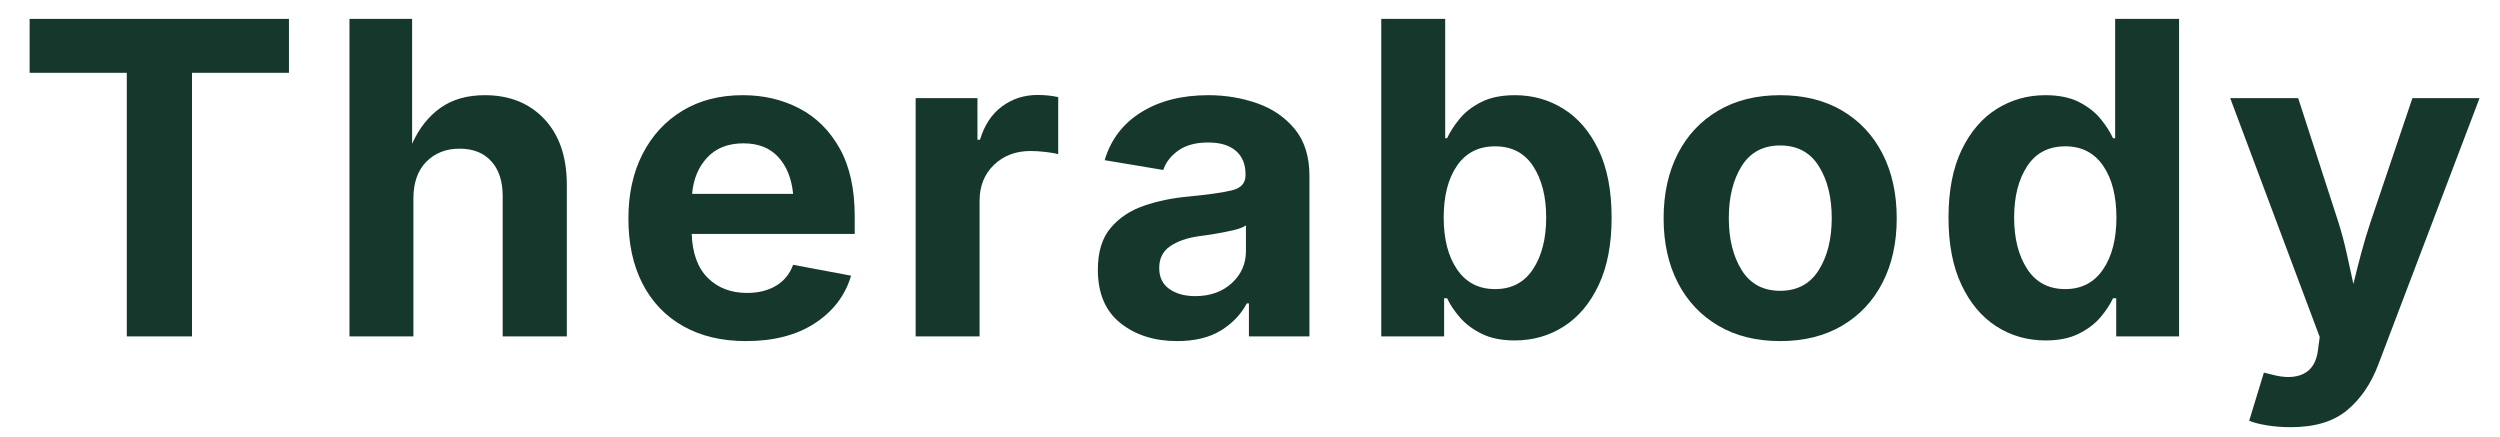
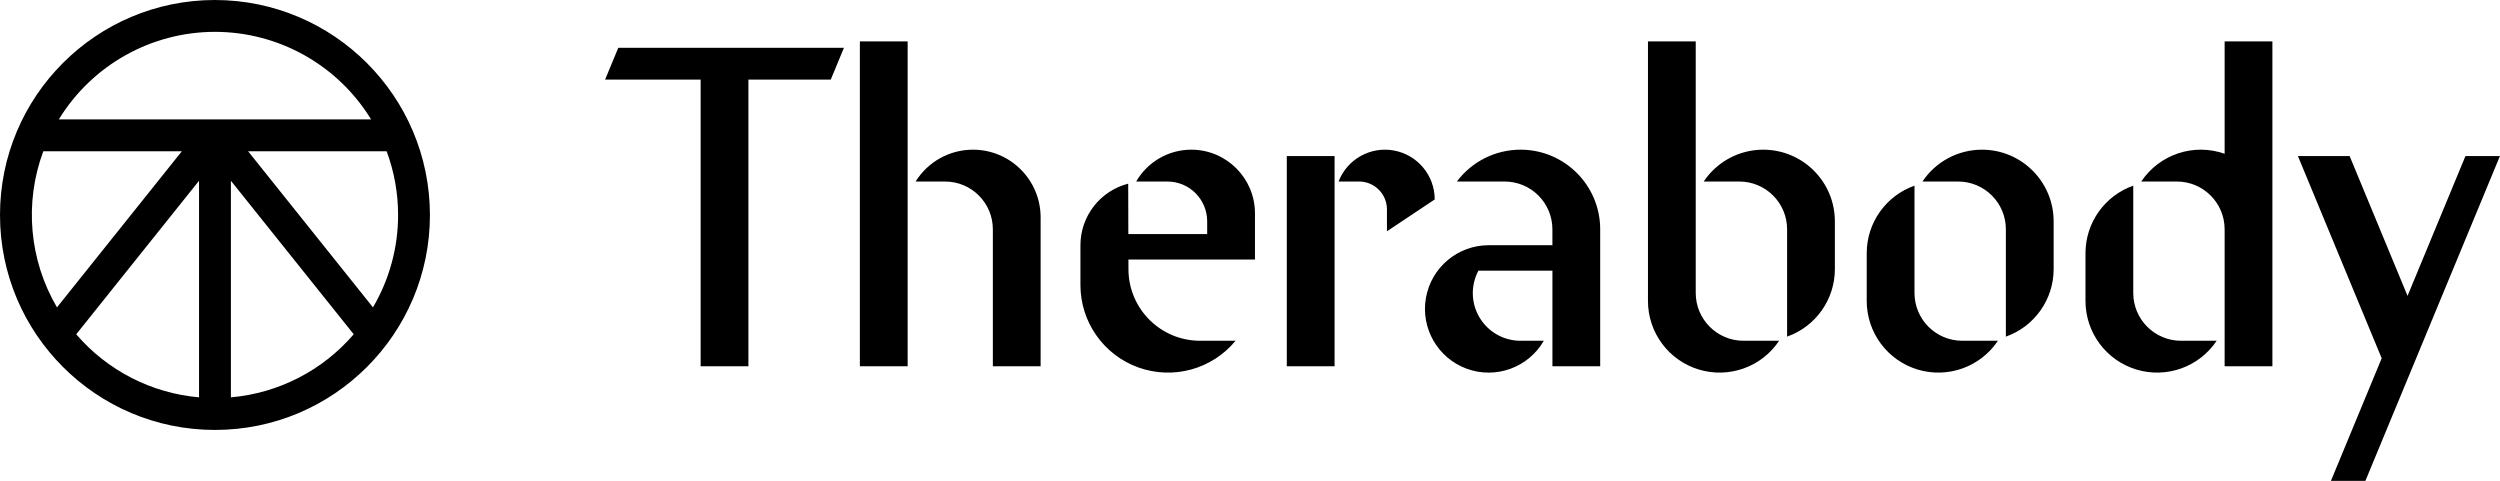
- <svg xmlns="http://www.w3.org/2000/svg" viewBox="0 0 274.97 48.00" fill="#16382C">
-   <g transform="translate(1.50,0)">
-     <path d="M1.758 8.008V2.078H30.281V8.008H19.617V37.0H12.445V8.008Z" />
-     <path d="M43.969 21.836V37.0H36.938V2.078H43.828V15.812Q44.977 13.258 46.945 11.863Q48.914 10.469 51.82 10.469Q55.898 10.469 58.371 13.094Q60.844 15.719 60.844 20.336V37.0H53.789V21.555Q53.789 19.117 52.535 17.734Q51.281 16.352 49.055 16.352Q46.805 16.352 45.387 17.793Q43.969 19.234 43.969 21.836Z" />
-     <path d="M80.555 37.516Q76.547 37.516 73.641 35.875Q70.734 34.234 69.176 31.211Q67.617 28.188 67.617 24.039Q67.617 19.984 69.176 16.938Q70.734 13.891 73.559 12.18Q76.383 10.469 80.203 10.469Q83.625 10.469 86.414 11.922Q89.203 13.375 90.855 16.328Q92.508 19.281 92.508 23.758V25.727H74.578Q74.695 28.938 76.359 30.578Q78.023 32.219 80.672 32.219Q82.523 32.219 83.848 31.434Q85.172 30.648 85.734 29.125L92.109 30.32Q91.148 33.578 88.137 35.547Q85.125 37.516 80.555 37.516ZM74.625 21.32H85.734Q85.477 18.766 84.094 17.266Q82.711 15.766 80.273 15.766Q77.742 15.766 76.289 17.324Q74.836 18.883 74.625 21.32Z" />
-     <path d="M99.211 37.0V10.797H106.008V15.367H106.289Q107.016 12.953 108.715 11.699Q110.414 10.445 112.617 10.445Q113.812 10.445 114.891 10.68V16.961Q114.422 16.82 113.52 16.715Q112.617 16.609 111.844 16.609Q109.406 16.609 107.824 18.133Q106.242 19.656 106.242 22.094V37.0Z" />
-     <path d="M127.969 37.516Q124.219 37.516 121.734 35.535Q119.25 33.555 119.25 29.664Q119.25 26.734 120.656 25.07Q122.062 23.406 124.312 22.633Q126.562 21.859 129.141 21.625Q132.516 21.297 134.004 20.934Q135.492 20.57 135.492 19.281V19.164Q135.492 17.5 134.426 16.586Q133.359 15.672 131.391 15.672Q129.352 15.672 128.109 16.551Q126.867 17.43 126.445 18.695L120.0 17.617Q121.008 14.219 124.02 12.344Q127.031 10.469 131.414 10.469Q134.227 10.469 136.77 11.359Q139.312 12.25 140.918 14.207Q142.523 16.164 142.523 19.352V37.0H135.867V33.367H135.633Q134.672 35.195 132.773 36.355Q130.875 37.516 127.969 37.516ZM129.961 32.57Q132.422 32.57 133.98 31.141Q135.539 29.711 135.539 27.625V24.789Q135.117 25.094 134.168 25.316Q133.219 25.539 132.164 25.715Q131.109 25.891 130.336 25.984Q128.391 26.266 127.195 27.086Q126.0 27.906 126.0 29.477Q126.0 31.0 127.113 31.785Q128.227 32.57 129.961 32.57Z" />
-     <path d="M165.094 37.445Q162.961 37.445 161.484 36.719Q160.008 35.992 159.082 34.926Q158.156 33.859 157.664 32.805H157.336V37.0H150.422V2.078H157.453V15.203H157.664Q158.133 14.172 159.035 13.07Q159.938 11.969 161.426 11.219Q162.914 10.469 165.141 10.469Q168.047 10.469 170.461 11.969Q172.875 13.469 174.316 16.469Q175.758 19.469 175.758 23.945Q175.758 28.305 174.352 31.316Q172.945 34.328 170.531 35.887Q168.117 37.445 165.094 37.445ZM162.938 31.797Q165.68 31.797 167.121 29.594Q168.562 27.391 168.562 23.922Q168.562 20.477 167.133 18.285Q165.703 16.094 162.938 16.094Q160.219 16.094 158.754 18.227Q157.289 20.359 157.289 23.922Q157.289 27.484 158.766 29.641Q160.242 31.797 162.938 31.797Z" />
-     <path d="M194.297 37.516Q190.359 37.516 187.477 35.816Q184.594 34.117 183.035 31.082Q181.477 28.047 181.477 24.016Q181.477 19.961 183.035 16.914Q184.594 13.867 187.477 12.168Q190.359 10.469 194.297 10.469Q198.234 10.469 201.117 12.168Q204.0 13.867 205.559 16.914Q207.117 19.961 207.117 24.016Q207.117 28.047 205.559 31.082Q204.0 34.117 201.117 35.816Q198.234 37.516 194.297 37.516ZM194.297 31.984Q197.109 31.984 198.539 29.711Q199.969 27.438 199.969 23.992Q199.969 20.523 198.539 18.262Q197.109 16.0 194.297 16.0Q191.484 16.0 190.066 18.262Q188.648 20.523 188.648 23.992Q188.648 27.438 190.066 29.711Q191.484 31.984 194.297 31.984Z" />
-     <path d="M223.5 37.445Q220.477 37.445 218.062 35.887Q215.648 34.328 214.23 31.316Q212.812 28.305 212.812 23.945Q212.812 19.469 214.266 16.469Q215.719 13.469 218.133 11.969Q220.547 10.469 223.453 10.469Q225.68 10.469 227.156 11.219Q228.633 11.969 229.535 13.07Q230.438 14.172 230.906 15.203H231.141V2.078H238.172V37.0H231.258V32.805H230.906Q230.414 33.859 229.5 34.926Q228.586 35.992 227.109 36.719Q225.633 37.445 223.5 37.445ZM225.656 31.797Q228.328 31.797 229.805 29.641Q231.281 27.484 231.281 23.922Q231.281 20.359 229.816 18.227Q228.352 16.094 225.656 16.094Q222.891 16.094 221.461 18.285Q220.031 20.477 220.031 23.922Q220.031 27.391 221.473 29.594Q222.914 31.797 225.656 31.797Z" />
-     <path d="M245.883 46.281 247.5 40.984 248.367 41.195Q250.5 41.781 251.859 41.113Q253.219 40.445 253.453 38.477L253.641 37.07L243.797 10.797H251.273L255.68 24.391Q256.219 26.102 256.594 27.801Q256.969 29.5 257.344 31.234Q257.766 29.477 258.223 27.777Q258.68 26.078 259.242 24.391L263.836 10.797H271.219L260.086 40.094Q258.891 43.258 256.652 45.121Q254.414 46.984 250.477 46.984Q249.07 46.984 247.852 46.785Q246.633 46.586 245.883 46.281Z" />
+ <svg xmlns="http://www.w3.org/2000/svg" width="141.3" height="27.18" viewBox="8 3 141.3 27.18">
+   <g fill="none" fill-rule="evenodd">
+     <g fill="#000" fill-rule="nonzero">
+       <path d="M12.15 0C5.44 0 0 5.44 0 12.15S5.44 24.3 12.15 24.3 24.3 18.86 24.3 12.15C24.292 5.443 18.857.008 12.15 0zM22.5 12.15c.002 1.836-.489 3.64-1.42 5.222L14.023 8.55h7.83c.429 1.152.648 2.371.647 3.6zM12.15 1.8c3.603.002 6.945 1.877 8.826 4.95H3.324c1.88-3.073 5.223-4.948 8.826-4.95zM2.447 8.55h7.83L3.22 17.373c-1.57-2.676-1.854-5.915-.773-8.823zm1.861 10.344l6.942-8.678v12.242c-2.69-.235-5.183-1.514-6.942-3.564zm8.742 3.564V10.216l6.942 8.677c-1.759 2.05-4.25 3.33-6.942 3.565z" transform="translate(8 3)" />
+       <g>
+         <path d="M20.79 6.12c-1.318 0-2.543.68-3.24 1.8h1.666c1.49 0 2.7 1.209 2.7 2.7v7.74h2.7V9.945c0-2.112-1.713-3.825-3.825-3.825zM14.4 0H17.1V18.36H14.4zM0 2.16L5.4 2.16 5.4 18.36 8.1 18.36 8.1 2.16 12.754 2.16 13.5.36.746.36zM86.372 14.22V8.154c-1.618.571-2.7 2.1-2.7 3.816v2.7c0 1.784 1.166 3.357 2.873 3.875 1.706.518 3.55-.142 4.541-1.625h-2.014c-1.491 0-2.7-1.209-2.7-2.7z" transform="translate(8 3) translate(34.2 2.34)" />
+         <path d="M91.536 6.351c-1.745-.617-3.686.03-4.714 1.569h2.014c1.492 0 2.7 1.209 2.7 2.7v7.74h2.7V0h-2.7v6.351zM38.53 6.48H41.23V18.36H38.53zM61.643 14.22V0h-2.7v14.67c-.001 1.784 1.166 3.358 2.872 3.875 1.707.518 3.552-.142 4.542-1.625h-2.014c-1.492 0-2.7-1.209-2.7-2.7z" transform="translate(8 3) translate(34.2 2.34)" />
+         <path d="M65.457 6.12c-1.352 0-2.614.675-3.364 1.8h2.014c1.491 0 2.7 1.209 2.7 2.7v6.066c1.618-.571 2.7-2.1 2.7-3.816v-2.7c0-2.237-1.813-4.05-4.05-4.05zM51.743 6.12c-1.417-.001-2.751.666-3.6 1.8h2.7c.716 0 1.402.284 1.909.79.506.507.79 1.194.79 1.91v.9h-3.6c-1.747-.002-3.243 1.252-3.548 2.973-.304 1.72.671 3.411 2.313 4.01 1.642.598 3.476-.07 4.35-1.583h-1.314c-.947.002-1.826-.493-2.314-1.305-.489-.81-.515-1.819-.07-2.655h4.184v5.4h2.7v-7.74c0-2.485-2.015-4.5-4.5-4.5zM77.822 6.12c-1.352 0-2.615.675-3.365 1.8h2.015c1.491 0 2.7 1.209 2.7 2.7v6.066c1.618-.571 2.7-2.1 2.7-3.816v-2.7c0-2.237-1.813-4.05-4.05-4.05zM74.007 14.22V8.154c-1.617.571-2.7 2.1-2.7 3.816v2.7c0 1.784 1.166 3.357 2.873 3.875 1.707.518 3.551-.142 4.542-1.625h-2.015c-1.49 0-2.7-1.209-2.7-2.7zM33.13 6.12c-1.285 0-2.472.687-3.114 1.8h1.764c1.243 0 2.25 1.007 2.25 2.25v.72h-4.456l-.008-2.85c-1.588.409-2.699 1.84-2.7 3.48v2.25c0 2.089 1.31 3.953 3.276 4.659 1.966.706 4.163.102 5.492-1.509H33.63c-2.237 0-4.05-1.813-4.05-4.05l-.001-.54h7.152V9.72c0-1.988-1.612-3.6-3.6-3.6zM46.89 8.933c0-1.355-.965-2.517-2.297-2.765-1.331-.249-2.65.488-3.138 1.752h1.16c.87 0 1.575.705 1.575 1.575v1.238l2.7-1.8zM105.148 6.48L101.874 14.383 98.601 6.48 95.678 6.48 100.413 17.91 97.543 24.84 99.491 24.84 107.096 6.48z" transform="translate(8 3) translate(34.2 2.34)" />
+       </g>
+     </g>
  </g>
</svg>
